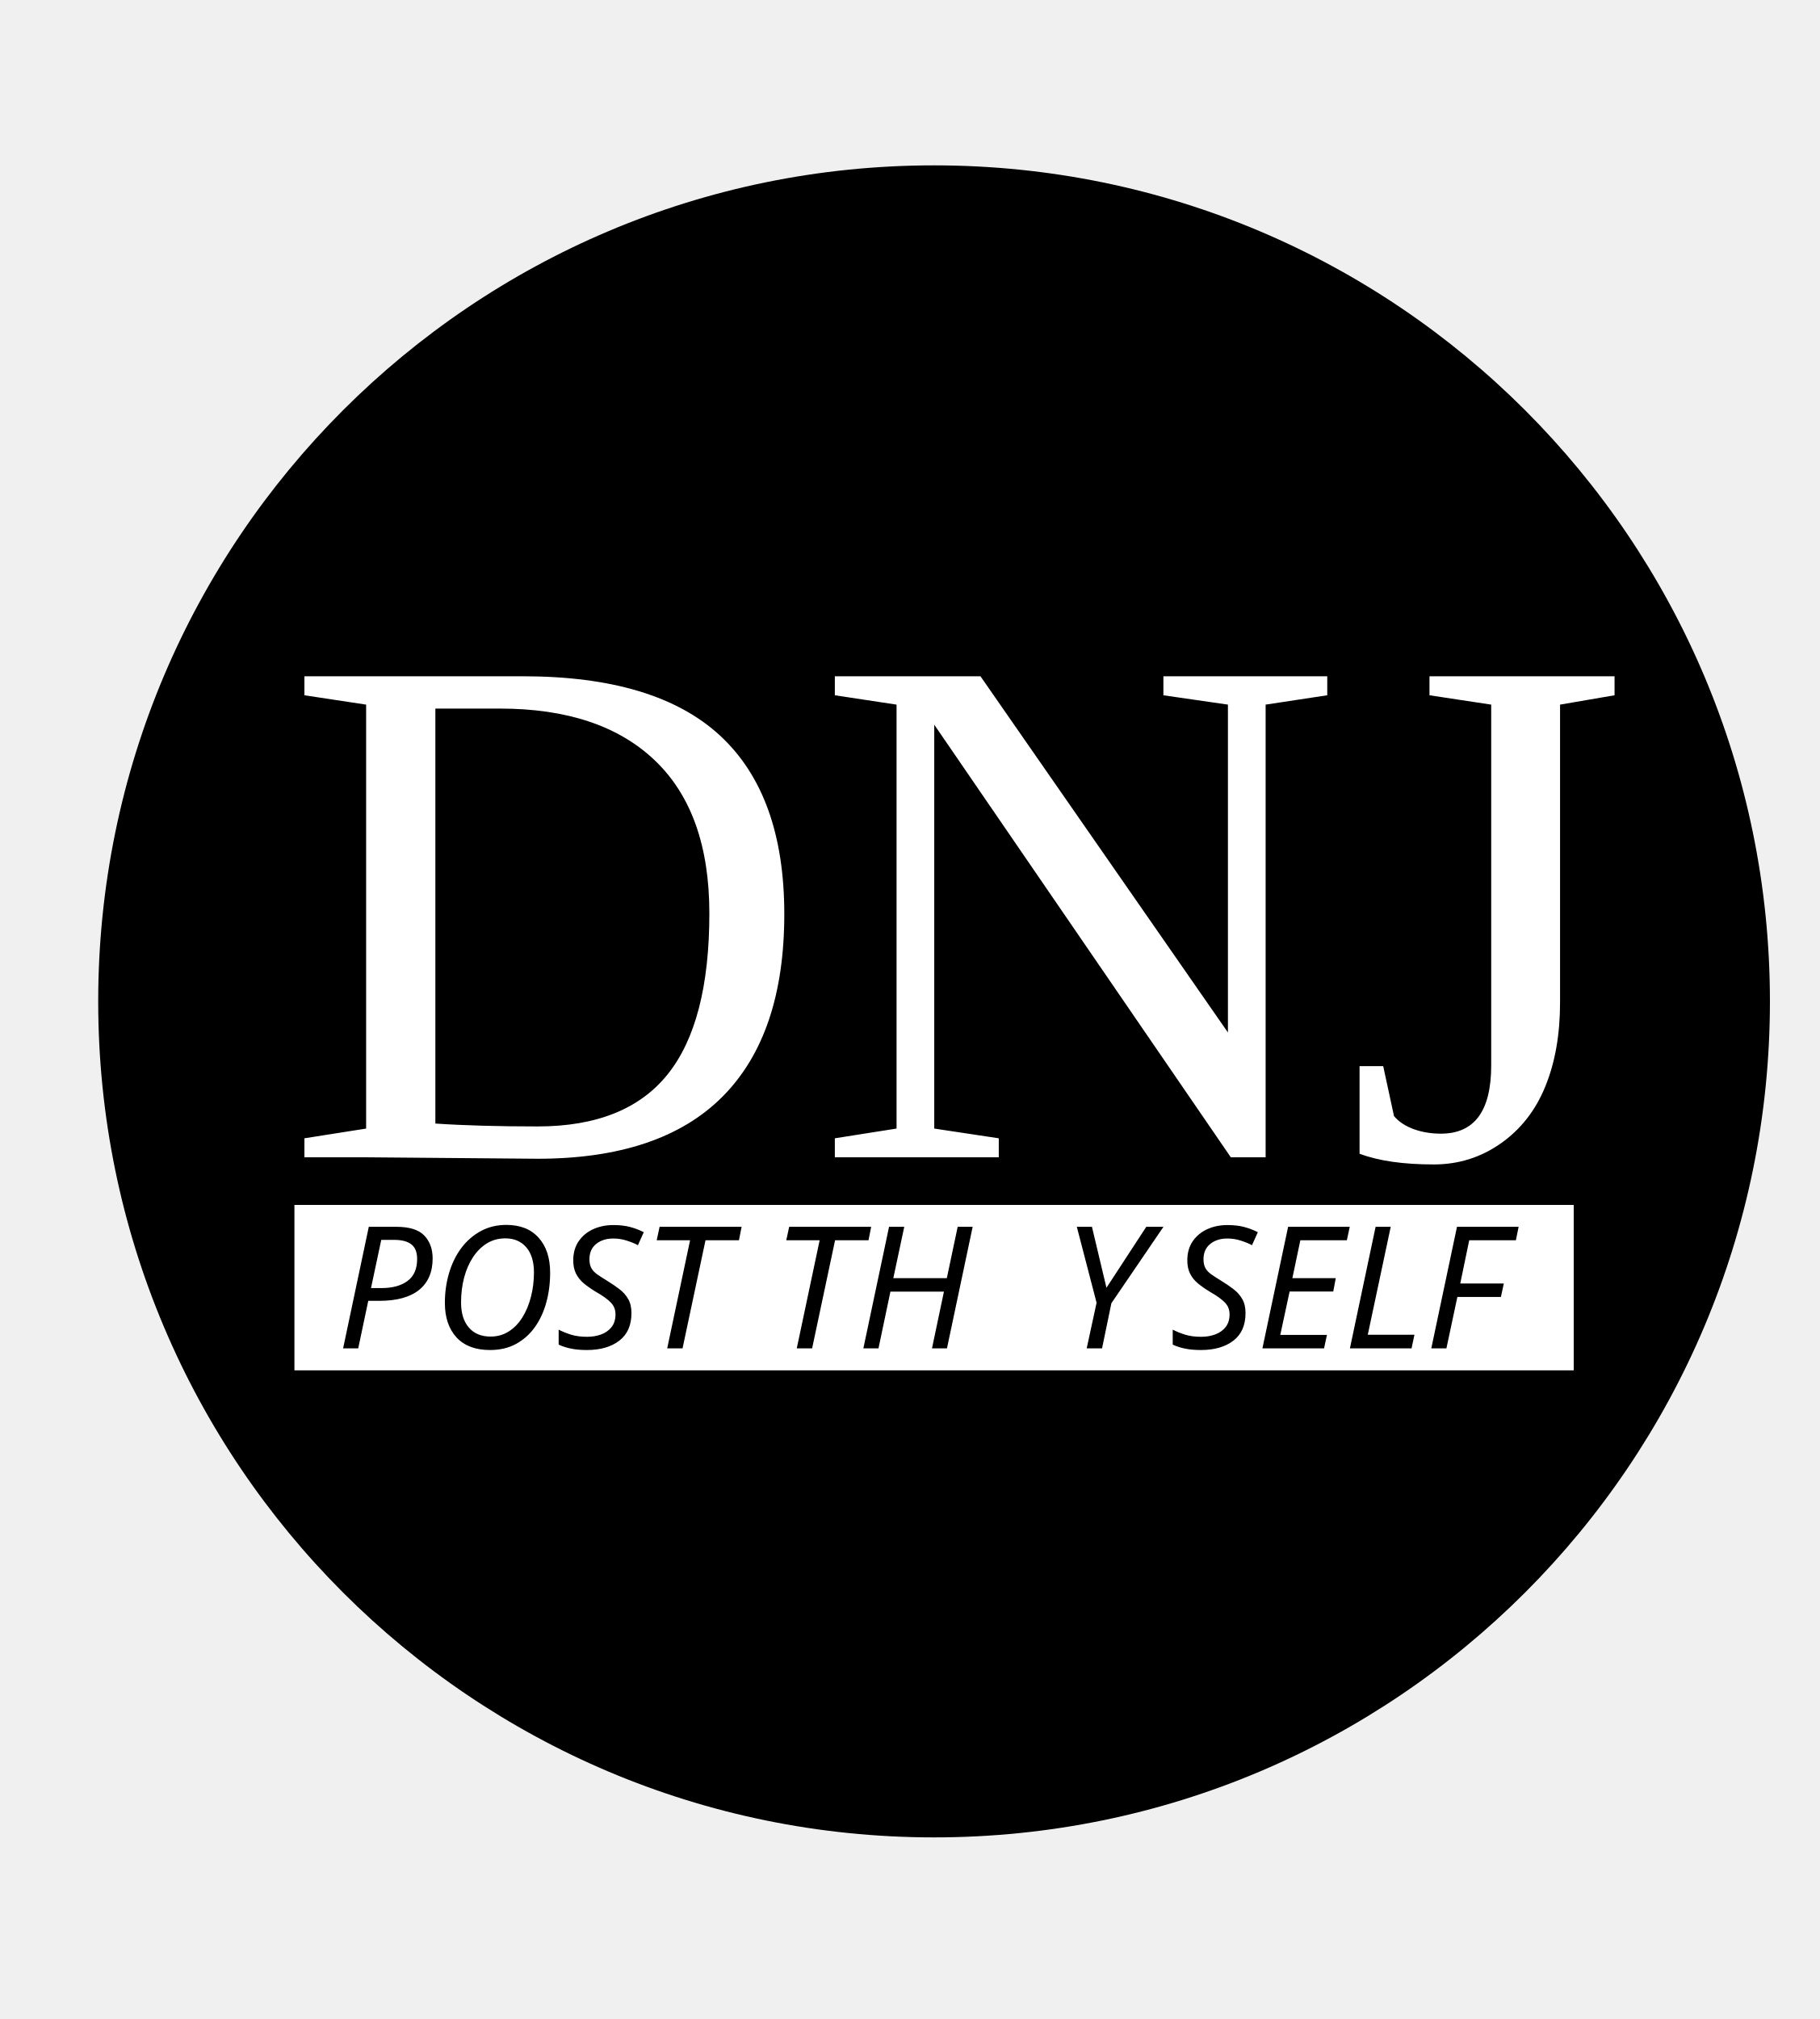
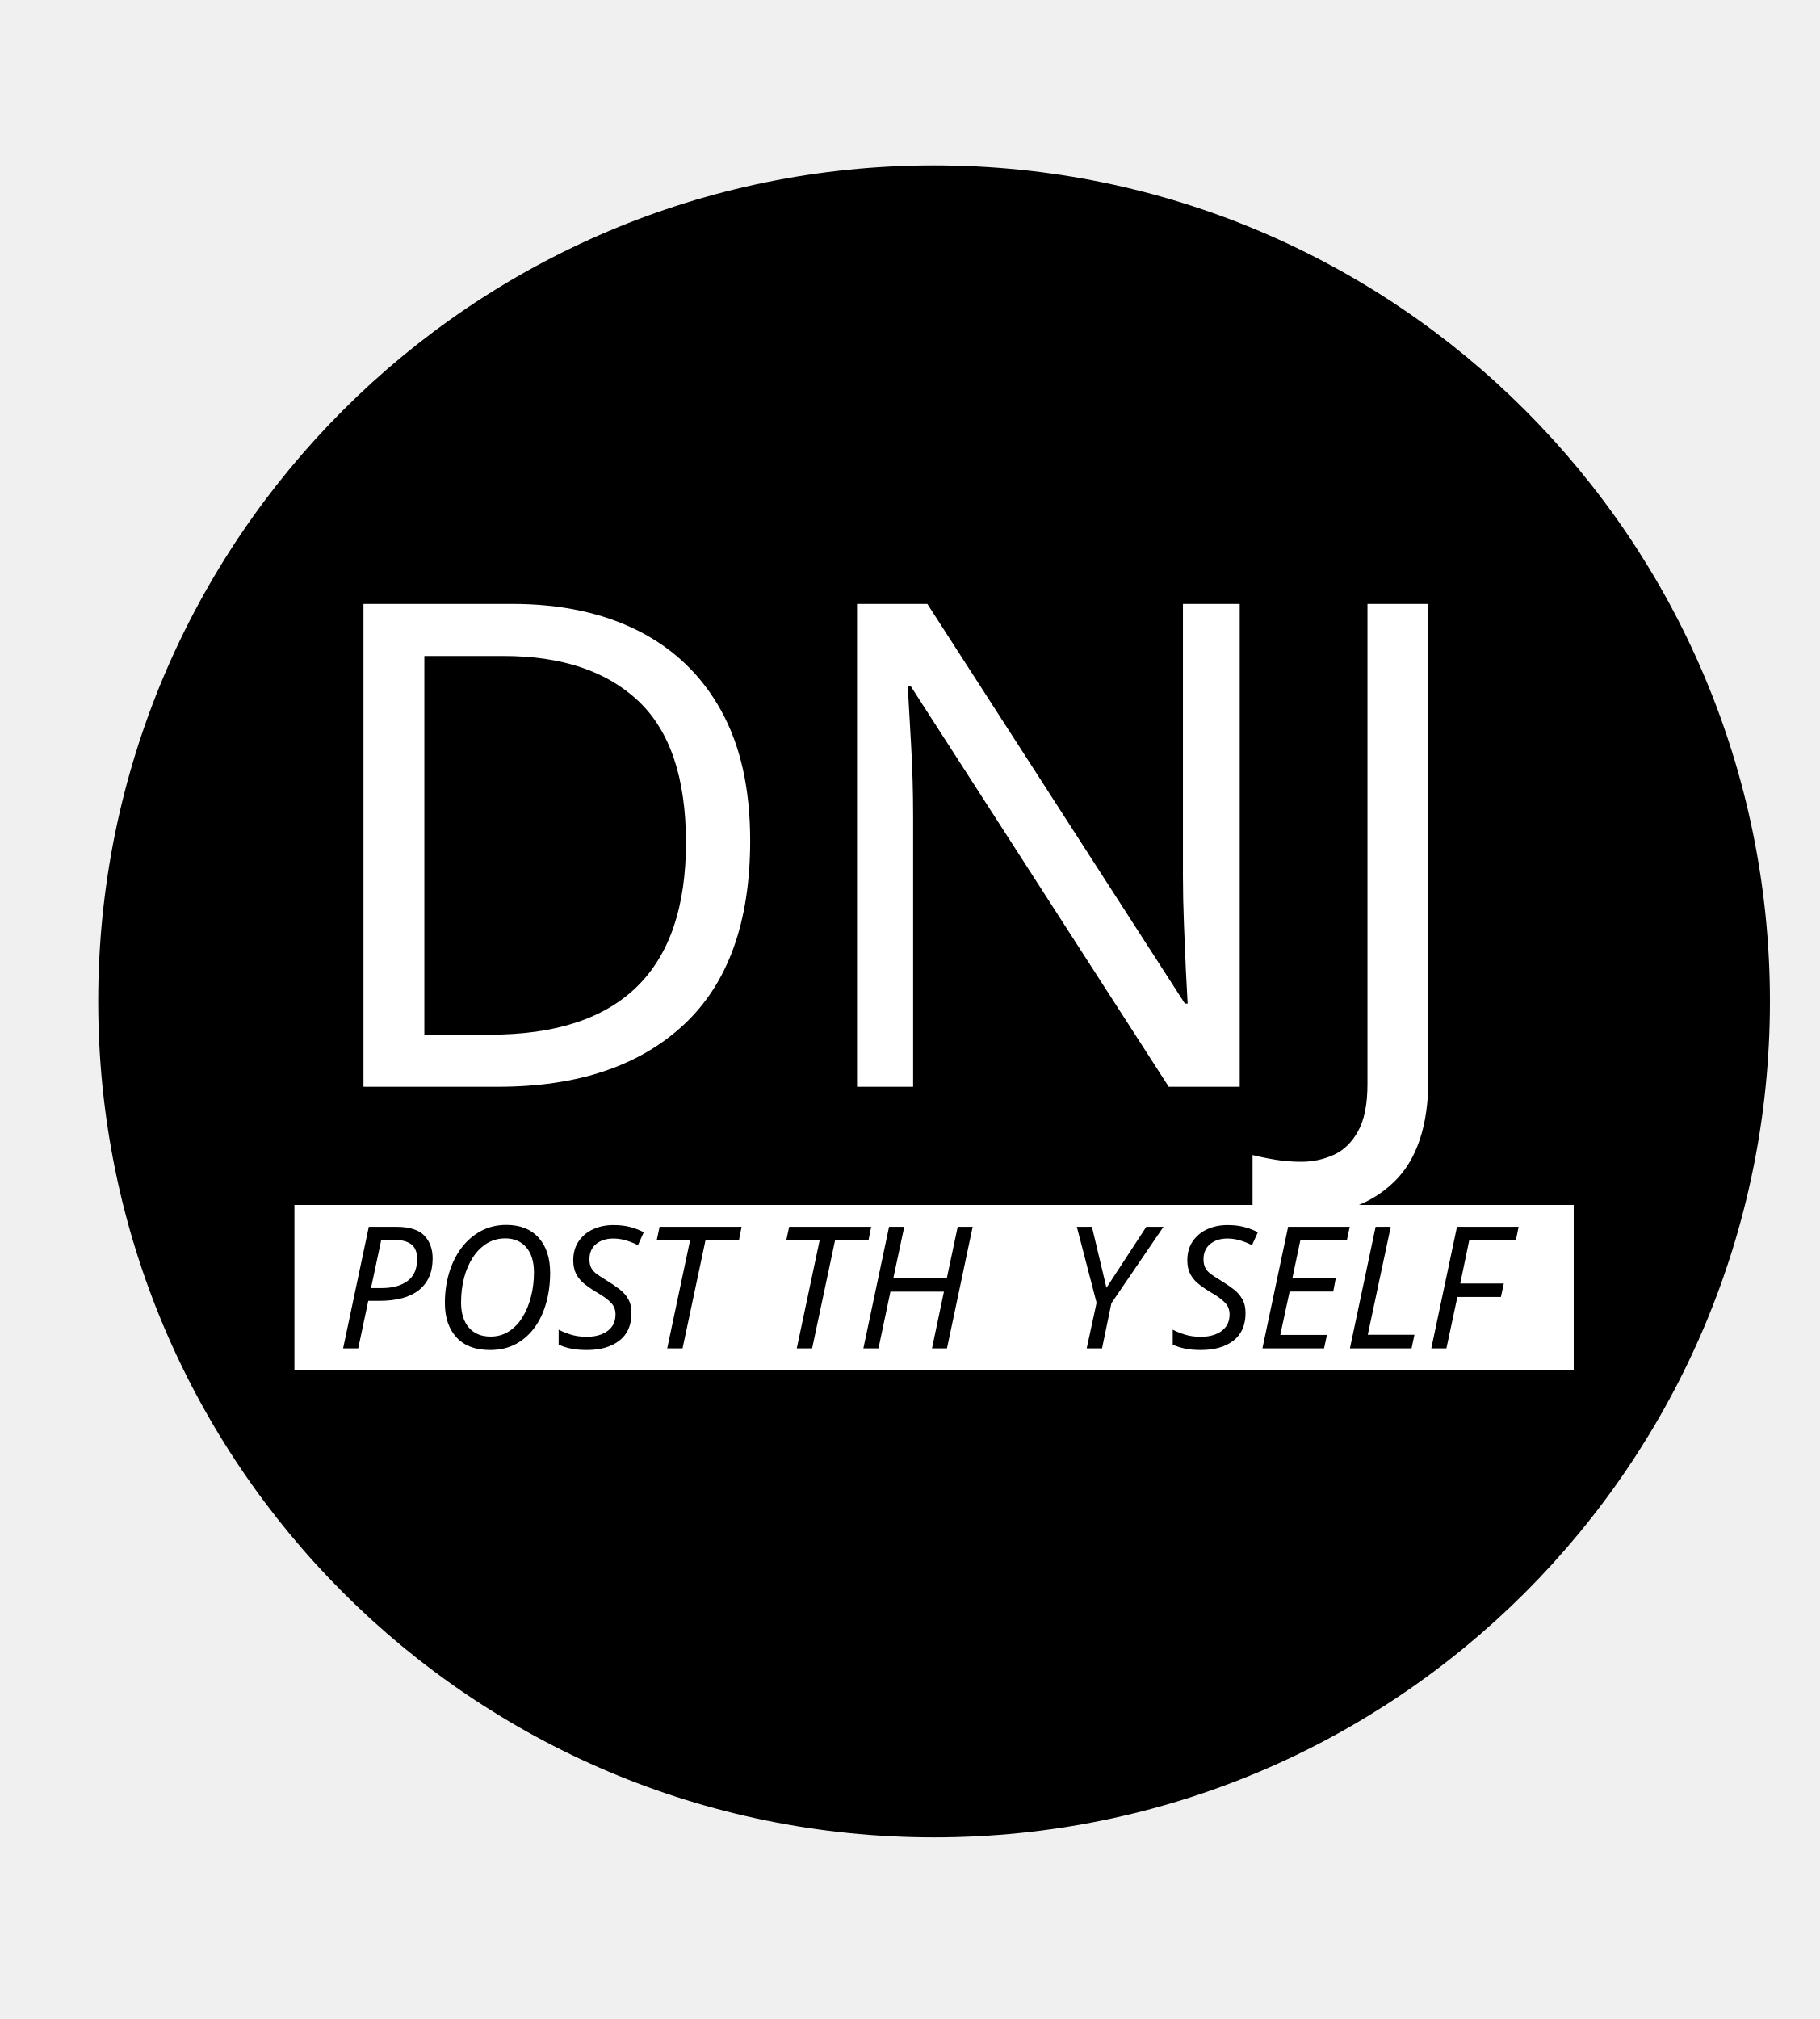
<svg xmlns="http://www.w3.org/2000/svg" id="Layer_1" data-name="Layer 1" viewBox="0 0 374.11 415">
  <defs>
-     <style>.cls-1,.cls-4{font-size:151px;font-family:LemonMilklight, Lemon/Milk light;}.cls-2,.cls-6{font-size:35px;font-family:Lora-Italic, Lora;font-style:italic;}.cls-2,.cls-4,.cls-5{fill:#fff;}.cls-3{letter-spacing:0em;}</style>
+     <style>.cls-1,.cls-4{font-size:139px;font-family:ProximaNovaA-Regular, Proxima Nova Alt;}.cls-2,.cls-6{font-size:35px;font-family:Lora-Italic, Lora;font-style:italic;}.cls-2,.cls-4,.cls-5{fill:#fff;}.cls-3{letter-spacing:0em;}</style>
  </defs>
-   <text class="cls-1" transform="translate(-386.81 237.88)">DNJ</text>
+   <text class="cls-1" transform="translate(-383.81 223.38)">DNJ</text>
  <text class="cls-2" transform="translate(195.17 -81.91)">POST TH<tspan class="cls-3" x="149.06" y="0">Y</tspan>
    <tspan x="171.32" y="0">SELF</tspan>
  </text>
  <circle cx="192.03" cy="205.83" r="171.84" />
-   <text class="cls-4" transform="translate(58.24 237.88)">DNJ</text>
+   <text class="cls-4" transform="translate(61.24 223.38)">DNJ</text>
  <text class="cls-2" transform="translate(67.1 276.09)">POST TH<tspan class="cls-3" x="149.06" y="0">Y</tspan>
    <tspan x="171.32" y="0">SELF</tspan>
  </text>
  <rect class="cls-5" x="60.53" y="247.67" width="263" height="34" />
  <text class="cls-6" transform="translate(69.1 277.15)">POST TH<tspan class="cls-3" x="149.06" y="0">Y</tspan>
    <tspan x="171.32" y="0">SELF</tspan>
  </text>
</svg>
